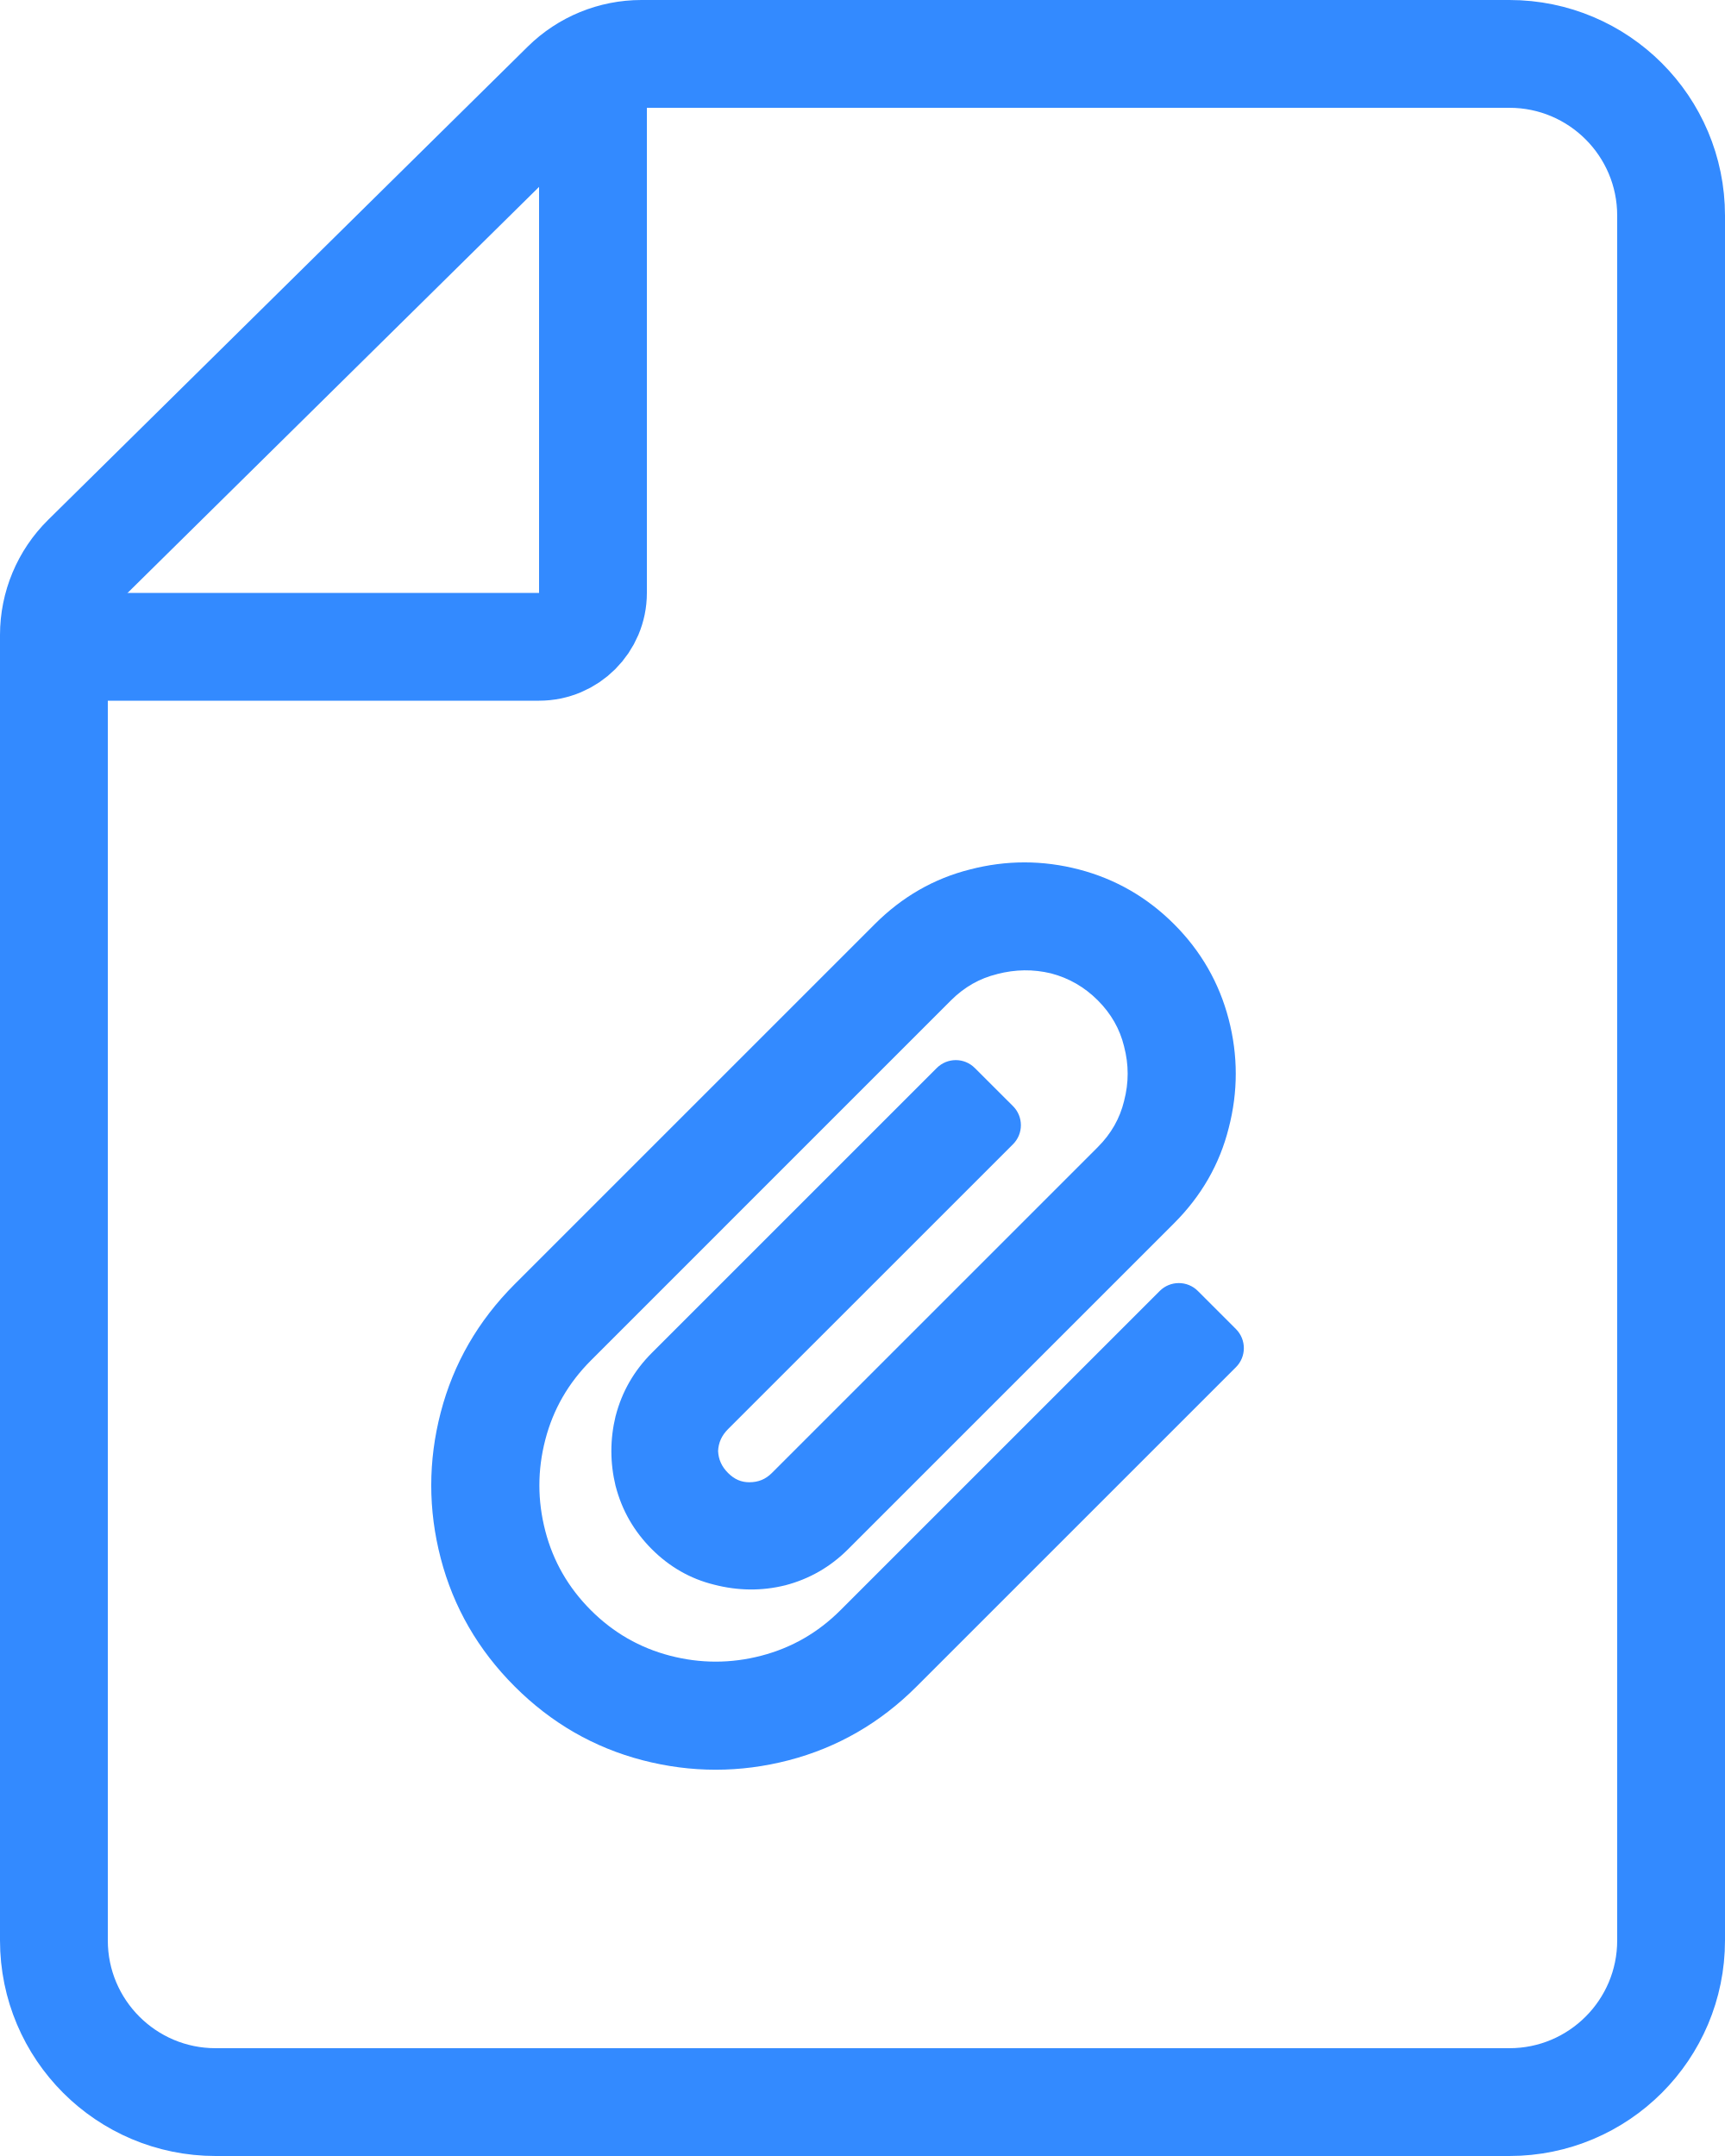
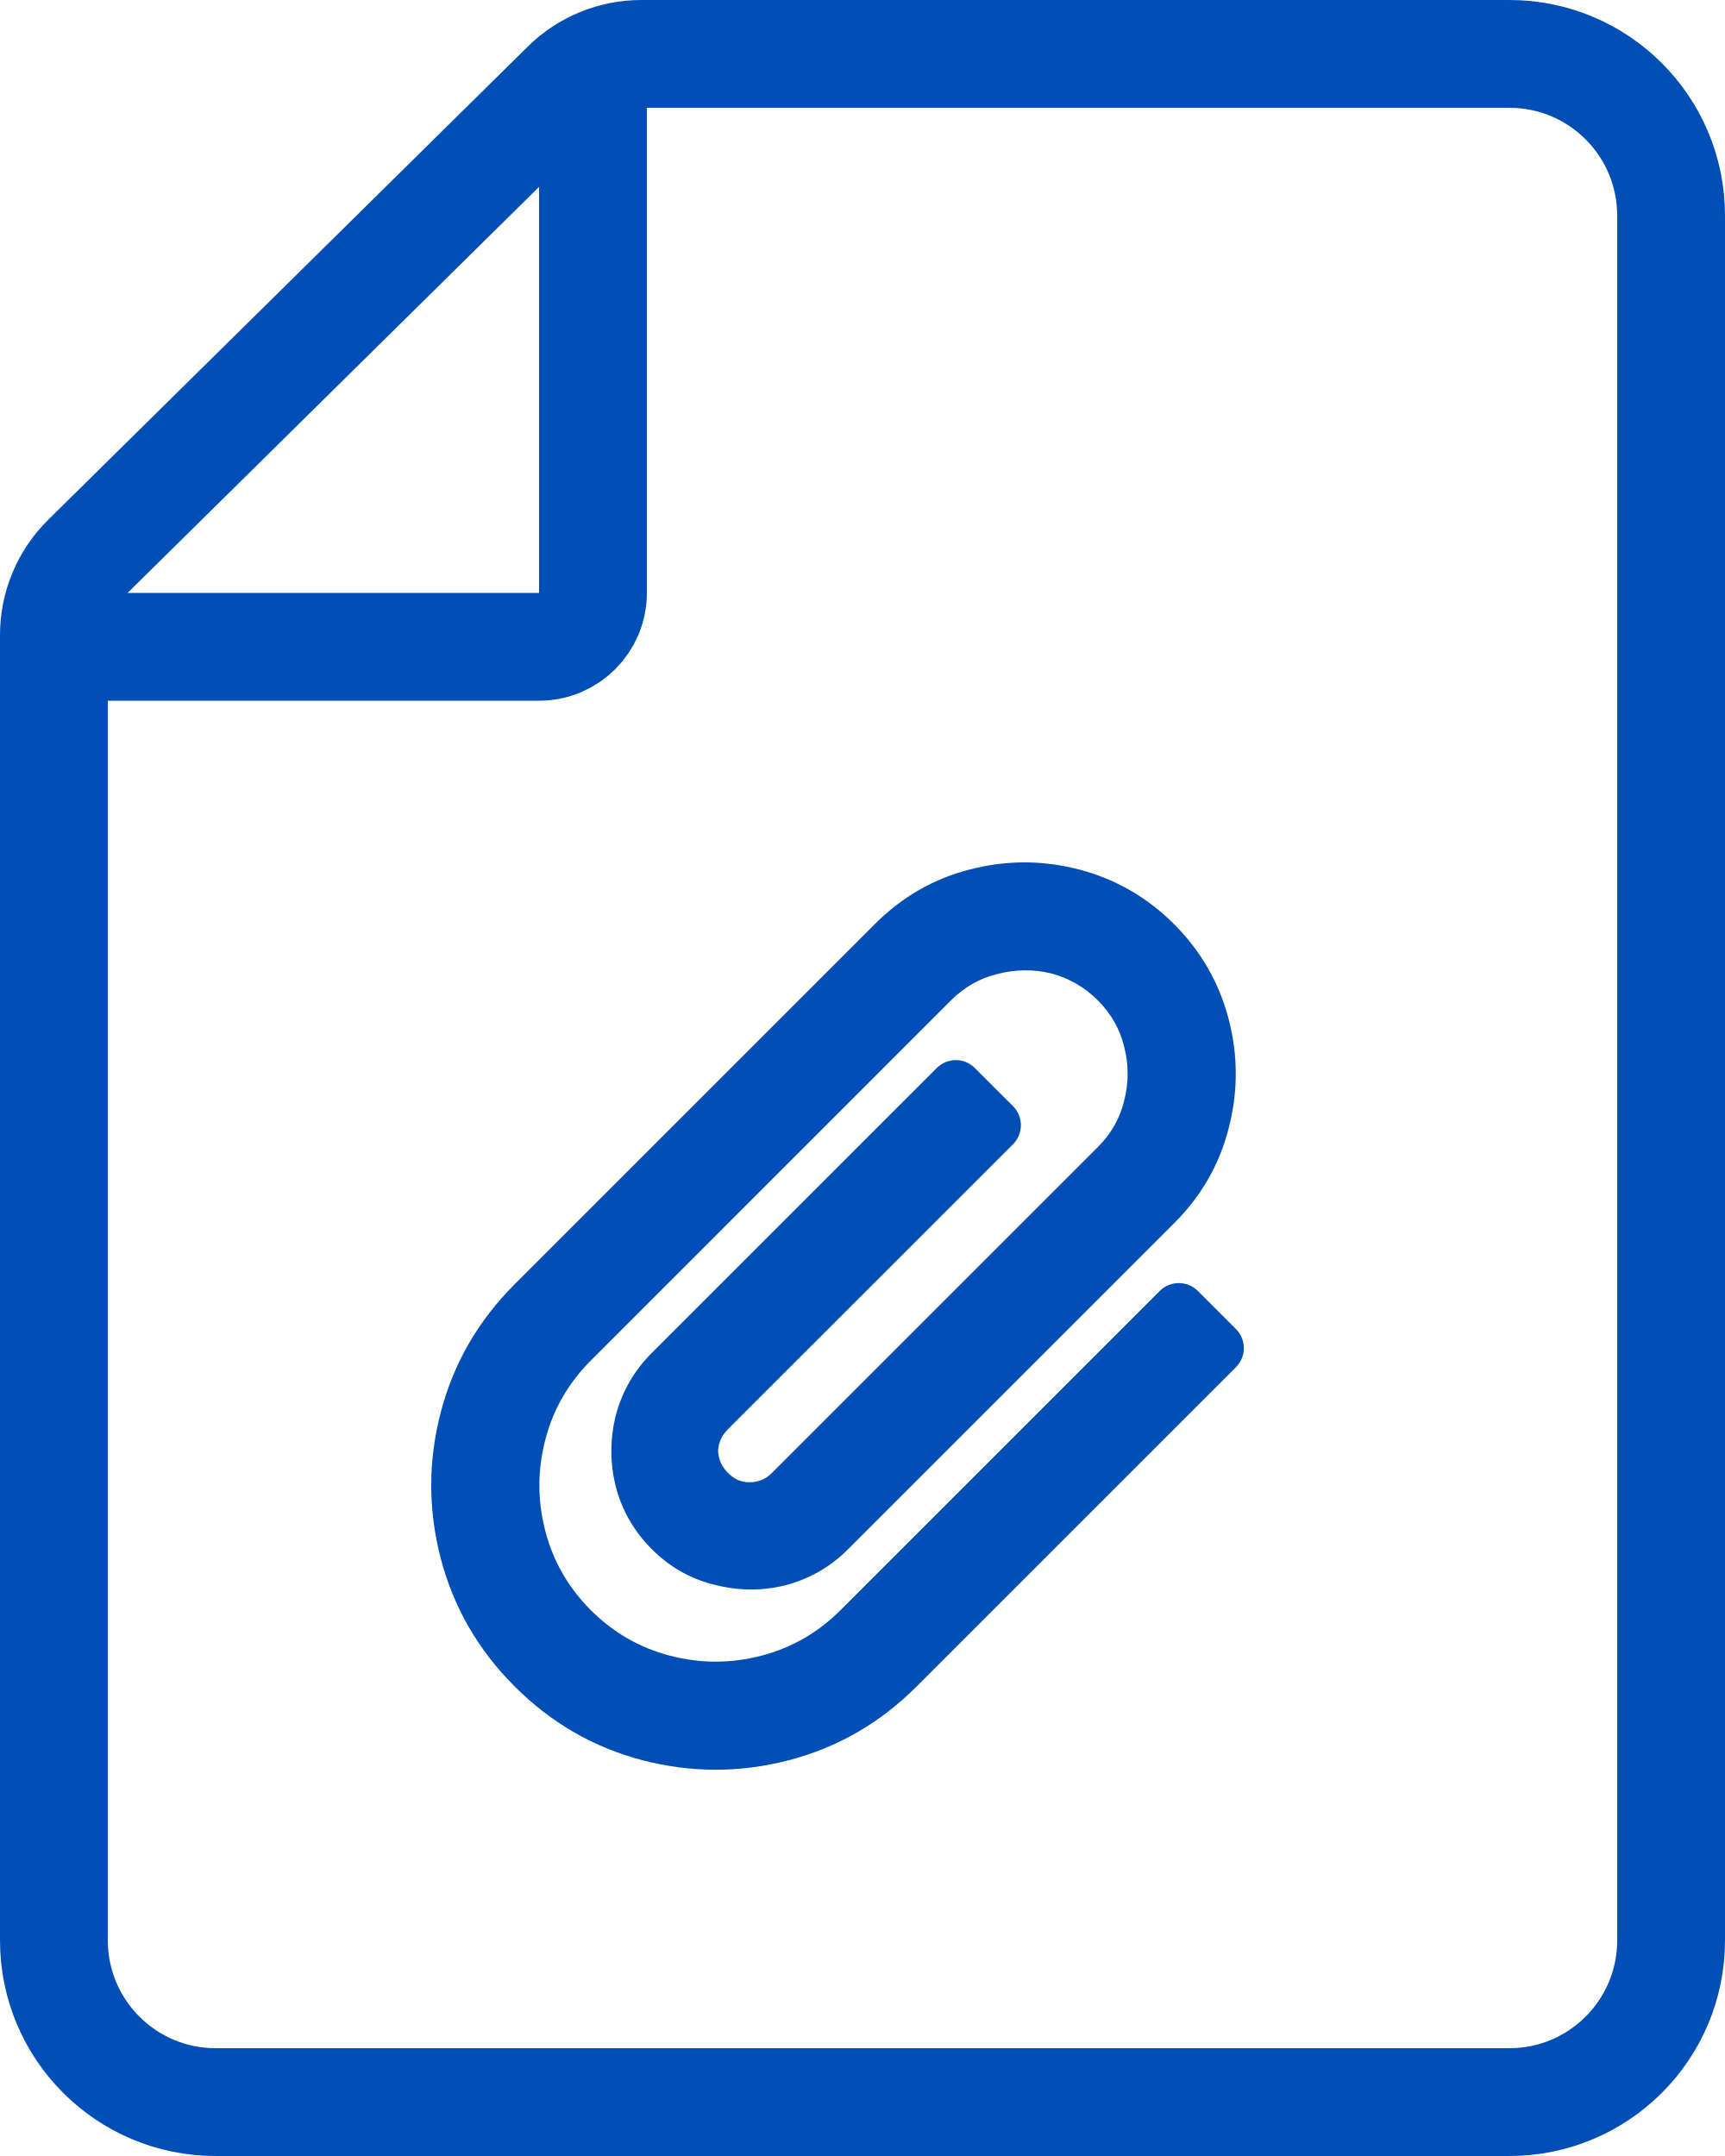
<svg xmlns="http://www.w3.org/2000/svg" width="32" height="40" viewBox="0 0 32 40" fill="none">
-   <path d="M1.595 10.357L10.493 1.576C10.867 1.207 11.372 1 11.898 1H28C29.657 1 31 2.343 31 4V36C31 37.657 29.657 39 28 39H4C2.343 39 1 37.657 1 36V11.781C1 11.246 1.214 10.733 1.595 10.357Z" stroke="#338AFF" stroke-width="2" />
-   <path d="M11 2V11C11 11.552 10.552 12 10 12H2" stroke="#338AFF" stroke-width="2" />
-   <path fill-rule="evenodd" clip-rule="evenodd" d="M21.779 17.145C21.281 16.647 20.691 16.307 20.015 16.131C19.342 15.956 18.667 15.956 17.994 16.131C17.324 16.299 16.734 16.639 16.228 17.145L9.546 23.827C8.87 24.504 8.412 25.297 8.176 26.203C7.941 27.105 7.941 28.01 8.176 28.912C8.412 29.818 8.87 30.611 9.546 31.287C10.222 31.964 11.015 32.422 11.922 32.658C12.824 32.892 13.729 32.892 14.631 32.658C15.537 32.422 16.33 31.964 17.006 31.287L22.928 25.365C23.123 25.17 23.123 24.854 22.928 24.658L22.221 23.951C22.026 23.756 21.709 23.756 21.514 23.951L15.592 29.873C15.174 30.291 14.686 30.571 14.123 30.718C13.558 30.865 12.995 30.865 12.429 30.718C11.866 30.571 11.378 30.291 10.96 29.873C10.543 29.455 10.262 28.967 10.116 28.405C9.969 27.839 9.969 27.276 10.116 26.71C10.262 26.147 10.543 25.66 10.96 25.242L17.642 18.559C17.891 18.311 18.174 18.151 18.495 18.073L18.5 18.071C18.839 17.983 19.17 17.98 19.497 18.059C19.83 18.146 20.117 18.312 20.365 18.559C20.613 18.808 20.773 19.09 20.852 19.412L20.853 19.417C20.941 19.754 20.941 20.087 20.853 20.424L20.852 20.429C20.773 20.751 20.613 21.034 20.365 21.282L14.319 27.328C14.203 27.444 14.069 27.5 13.9 27.5C13.754 27.5 13.627 27.449 13.506 27.328C13.387 27.209 13.329 27.078 13.321 26.921C13.329 26.764 13.387 26.633 13.506 26.514L18.792 21.229C18.987 21.034 18.987 20.717 18.792 20.522L18.084 19.815C17.889 19.619 17.573 19.619 17.377 19.815L12.092 25.1C11.763 25.429 11.538 25.819 11.422 26.266L11.42 26.271C11.315 26.704 11.315 27.138 11.42 27.571L11.422 27.576C11.538 28.023 11.763 28.413 12.092 28.742C12.42 29.07 12.807 29.292 13.247 29.4C13.688 29.514 14.128 29.52 14.562 29.413L14.567 29.412C15.014 29.295 15.405 29.071 15.733 28.742L21.779 22.696C22.285 22.19 22.625 21.6 22.793 20.93C22.968 20.258 22.968 19.582 22.793 18.91C22.617 18.233 22.278 17.644 21.779 17.145Z" fill="#338AFF" />
+   <path d="M1.595 10.357L10.493 1.576C10.867 1.207 11.372 1 11.898 1H28C29.657 1 31 2.343 31 4V36C31 37.657 29.657 39 28 39H4C2.343 39 1 37.657 1 36V11.781C1 11.246 1.214 10.733 1.595 10.357Z" stroke="#004EB6" stroke-width="2" />
+   <path d="M11 2V11C11 11.552 10.552 12 10 12H2" stroke="#004EB6" stroke-width="2" />
+   <path fill-rule="evenodd" clip-rule="evenodd" d="M21.779 17.145C21.281 16.647 20.691 16.307 20.015 16.131C19.342 15.956 18.667 15.956 17.994 16.131C17.324 16.299 16.734 16.639 16.228 17.145L9.546 23.827C8.87 24.504 8.412 25.297 8.176 26.203C7.941 27.105 7.941 28.01 8.176 28.912C8.412 29.818 8.87 30.611 9.546 31.287C10.222 31.964 11.015 32.422 11.922 32.658C12.824 32.892 13.729 32.892 14.631 32.658C15.537 32.422 16.33 31.964 17.006 31.287L22.928 25.365C23.123 25.17 23.123 24.854 22.928 24.658L22.221 23.951C22.026 23.756 21.709 23.756 21.514 23.951L15.592 29.873C15.174 30.291 14.686 30.571 14.123 30.718C13.558 30.865 12.995 30.865 12.429 30.718C11.866 30.571 11.378 30.291 10.96 29.873C10.543 29.455 10.262 28.967 10.116 28.405C9.969 27.839 9.969 27.276 10.116 26.71C10.262 26.147 10.543 25.66 10.96 25.242L17.642 18.559C17.891 18.311 18.174 18.151 18.495 18.073L18.5 18.071C18.839 17.983 19.17 17.98 19.497 18.059C19.83 18.146 20.117 18.312 20.365 18.559C20.613 18.808 20.773 19.09 20.852 19.412L20.853 19.417C20.941 19.754 20.941 20.087 20.853 20.424L20.852 20.429C20.773 20.751 20.613 21.034 20.365 21.282L14.319 27.328C14.203 27.444 14.069 27.5 13.9 27.5C13.754 27.5 13.627 27.449 13.506 27.328C13.387 27.209 13.329 27.078 13.321 26.921C13.329 26.764 13.387 26.633 13.506 26.514L18.792 21.229C18.987 21.034 18.987 20.717 18.792 20.522L18.084 19.815C17.889 19.619 17.573 19.619 17.377 19.815L12.092 25.1C11.763 25.429 11.538 25.819 11.422 26.266L11.42 26.271C11.315 26.704 11.315 27.138 11.42 27.571L11.422 27.576C11.538 28.023 11.763 28.413 12.092 28.742C12.42 29.07 12.807 29.292 13.247 29.4C13.688 29.514 14.128 29.52 14.562 29.413L14.567 29.412C15.014 29.295 15.405 29.071 15.733 28.742L21.779 22.696C22.285 22.19 22.625 21.6 22.793 20.93C22.968 20.258 22.968 19.582 22.793 18.91C22.617 18.233 22.278 17.644 21.779 17.145Z" fill="#004EB6" />
</svg>
